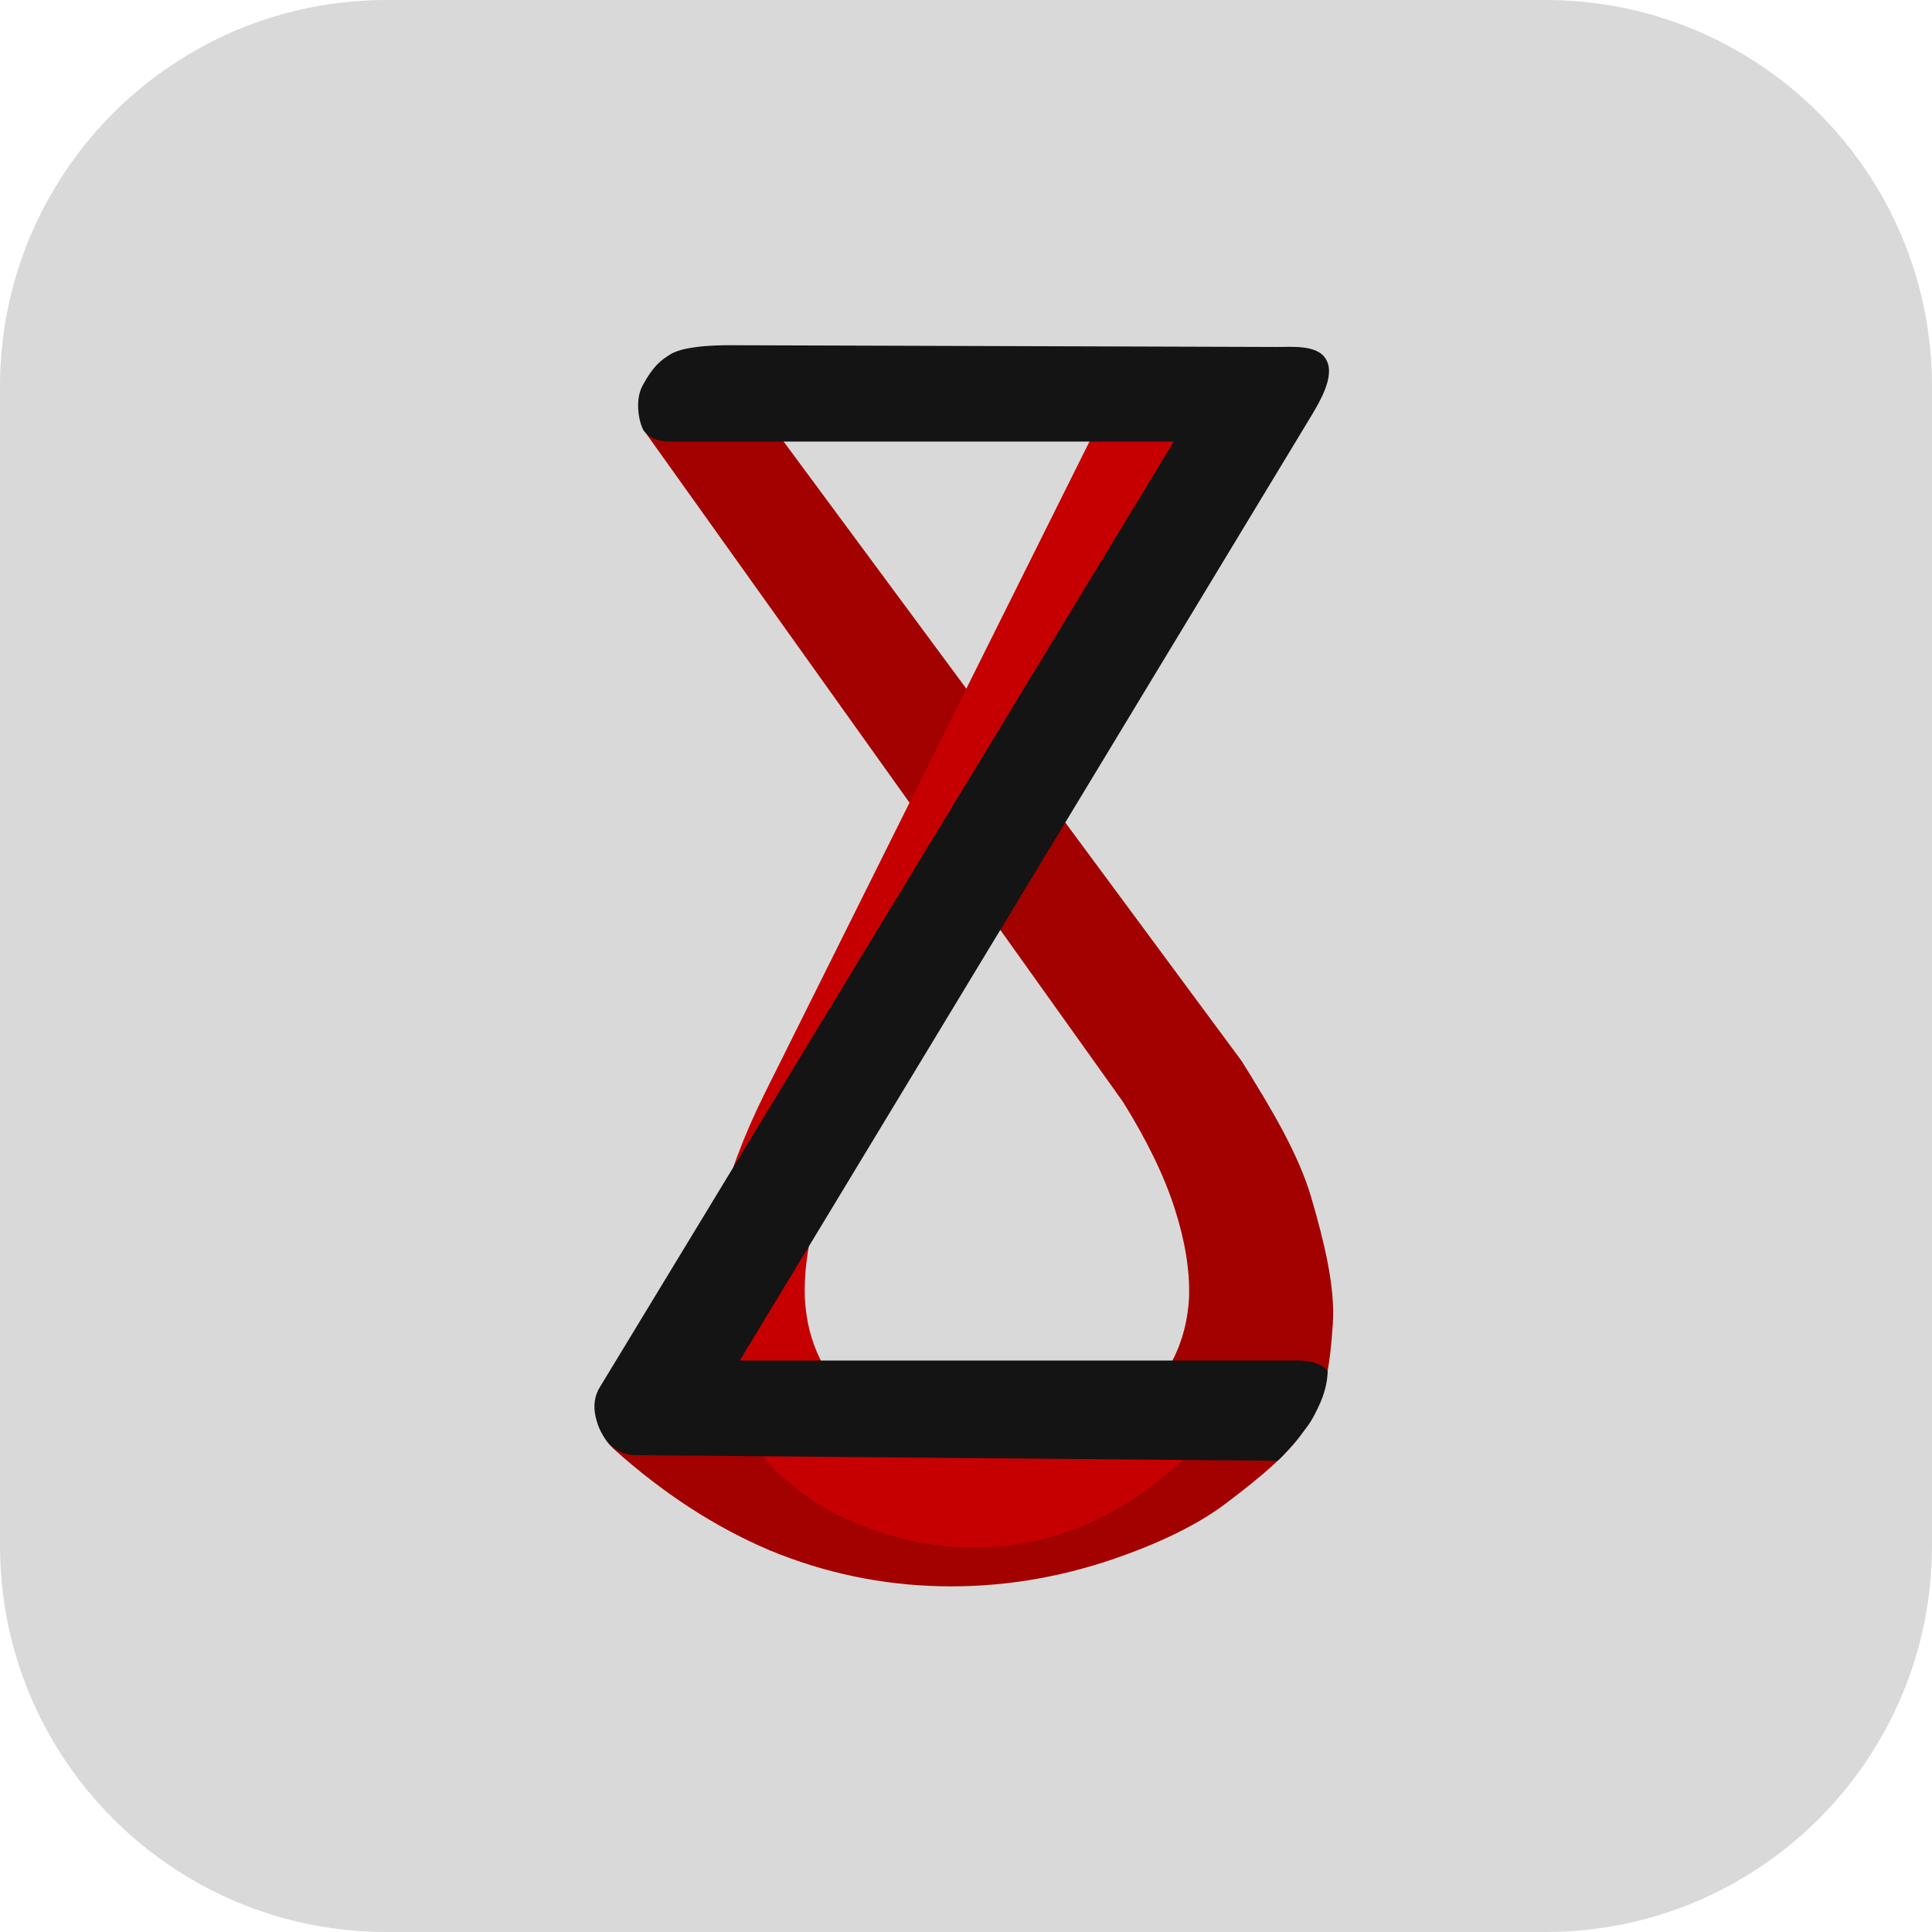
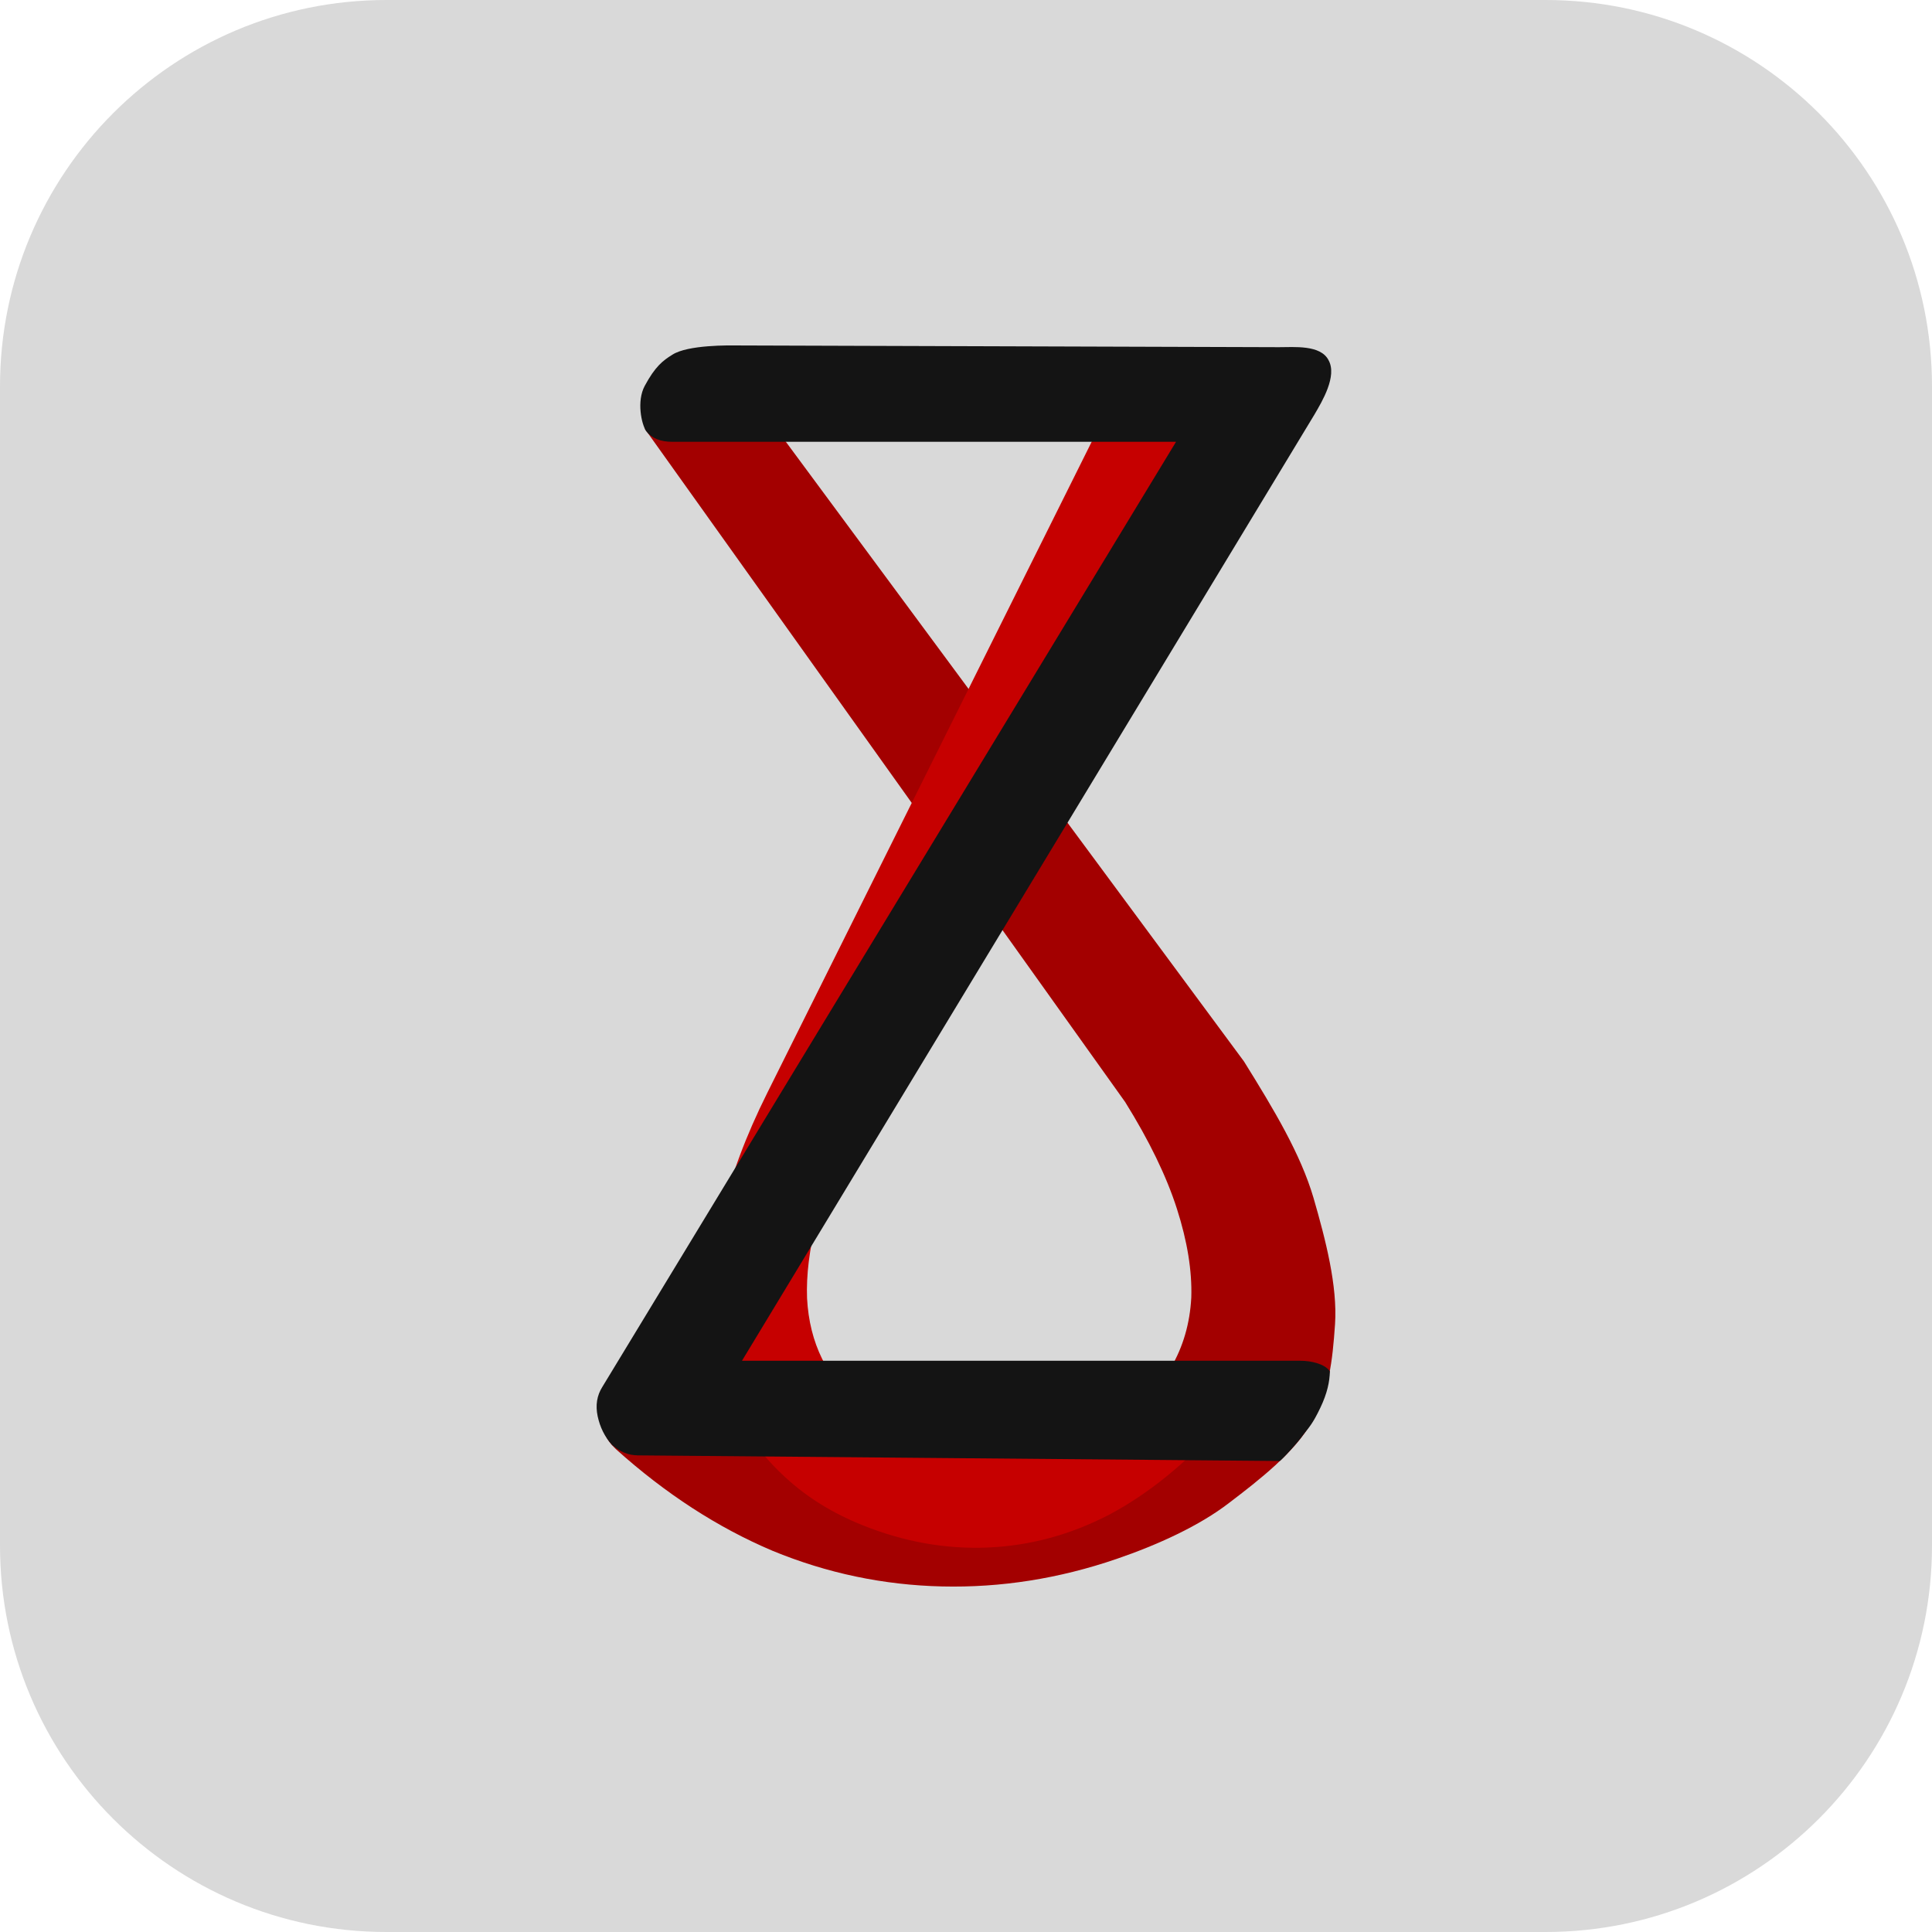
<svg xmlns="http://www.w3.org/2000/svg" viewBox="0 0 200 200">
  <defs>
    <clipPath id="rounded">
      <rect width="200" height="200" rx="40" ry="40" />
    </clipPath>
  </defs>
  <g clip-path="url(#rounded)">
-     <rect width="200" height="200" fill="#d9d9d9" />
-     <g transform="matrix(1.913016,0,0,1.913016,29.21464,-9.049492)">
-       <path d="m 45.032,89.077 c -3.116,1.068 -6.263,1.564 -9.44,1.489 -3.177,-0.073 -6.236,-0.716 -9.176,-1.928 -2.967,-1.255 -5.792,-3.087 -8.474,-5.497 -0.574,-0.543 -0.775,-1.056 -0.603,-1.537 0.146,-0.526 0.554,-1.009 1.224,-1.449 0.546,-0.451 1.125,-0.755 1.736,-0.912 0.66,-0.174 2.806,-1.958 3.456,-1.388 2.042,1.572 2.823,4.196 4.681,5.091 1.906,0.879 3.617,1.938 5.777,1.991 2.132,0.009 4.586,-0.461 7.362,-1.412 1.46,-0.5 2.739,-1.15 3.837,-1.948 1.07,-0.842 1.925,-1.794 2.562,-2.858 0.658,-1.124 1.024,-2.385 1.099,-3.785 0.047,-1.442 -0.212,-3.044 -0.778,-4.805 -0.564,-1.761 -1.498,-3.686 -2.8,-5.776 l -25.983,-36.416 0.027,-0.3 0.056,-0.154 c 0.939,0.074 0.688,-2.633 1.061,-3.078 0.346,-0.488 0.569,-0.144 1.64,-0.511 1.225,2.011 3.059,0.279 3.784,0.401 0.698,0.078 -2.102,-0.035 -1.723,0.575 l 27.565,37.282 c 1.654,2.656 3.066,5.023 3.762,7.374 0.669,2.307 1.306,4.792 1.168,6.847 -0.139,2.054 -0.334,3.664 -1.262,5.303 -0.929,1.639 -2.825,3.117 -4.469,4.366 -1.594,1.233 -3.85,2.267 -6.089,3.033 z" fill="#a30000" />
-       <path d="m 31.298,87.259 c 2.242,0.898 4.5,1.298 6.776,1.201 2.276,-0.098 4.461,-0.69 6.558,-1.777 2.115,-1.125 4.123,-2.752 6.023,-4.88 0.407,-0.48 0.547,-0.928 0.419,-1.347 -0.109,-0.456 -0.405,-0.873 -0.889,-1.25 -0.396,-0.388 -0.813,-0.647 -1.252,-0.777 -0.475,-0.144 -0.942,0.035 -1.403,0.539 -1.45,1.392 -2.836,2.488 -4.159,3.288 -1.358,0.786 -2.811,1.213 -4.357,1.282 -1.528,0.03 -3.29,-0.355 -5.287,-1.154 -1.051,-0.421 -1.973,-0.974 -2.766,-1.659 -0.774,-0.723 -1.394,-1.545 -1.86,-2.465 -0.482,-0.973 -0.755,-2.069 -0.82,-3.288 -0.046,-1.257 0.126,-2.656 0.515,-4.197 0.39,-1.541 1.042,-3.229 1.956,-5.065 l 18.146,-36.422 c 0.267,-0.535 0.265,-0.995 -0.006,-1.379 -0.252,-0.422 -0.764,-0.787 -1.534,-1.096 -0.771,-0.309 -1.415,-0.406 -1.934,-0.293 -0.5,0.075 -0.883,0.38 -1.149,0.916 l -18.147,36.423 c -1.162,2.333 -1.982,4.527 -2.46,6.583 -0.459,2.018 -0.63,3.922 -0.514,5.712 0.117,1.79 0.515,3.394 1.194,4.813 0.68,1.419 1.614,2.665 2.802,3.737 1.153,1.059 2.536,1.911 4.147,2.556 z" fill="#c60000" />
-       <path d="m 19.128,83.474 c -0.512,-0.004 -0.981,-0.192 -1.408,-0.576 -0.384,-0.427 -0.64,-0.939 -0.768,-1.536 -0.128,-0.597 -0.043,-1.131 0.256,-1.6 l 31.04,-51.136 h -27.264 c -0.64,0 -1.109,-0.192 -1.408,-0.576 -0.256,-0.384 -0.523,-1.622 -0.079,-2.448 0.566,-1.054 0.987,-1.373 1.49,-1.685 0.841,-0.553 3.178,-0.505 3.429,-0.505 l 29.4,0.094 c 0.81,0.003 2.262,-0.143 2.689,0.71 0.469,0.853 -0.343,2.212 -0.769,2.938 l -30.976,51.2 h 30.208 c 0.64,0 1.349,0.188 1.605,0.572 -0.012,0.543 -0.133,1.173 -0.523,1.986 -0.411,0.858 -0.596,1.029 -0.894,1.413 -0.256,0.384 -1.232,1.453 -1.304,1.452 z" fill="#141414" />
-     </g>
+     <rect width="200" height="200" fill="#D9D9D9" />
+     <path d="M115.59 161.379C109.628 163.422 103.609 164.37 97.531 164.228C91.453 164.088 85.602 162.857 79.977 160.539C74.301 158.137 68.897 154.633 63.766 150.023C62.667 148.983 62.283 148.003 62.613 147.083C62.892 146.077 63.672 145.152 64.955 144.31C65.999 143.447 67.107 142.865 68.276 142.566C69.539 142.233 73.644 138.821 74.888 139.911C78.795 142.919 80.289 147.938 83.842 149.65C87.489 151.332 90.762 153.358 94.893 153.459C98.972 153.476 103.666 152.577 108.976 150.759C111.77 149.802 114.216 148.559 116.316 147.032C118.364 145.422 119.998 143.599 121.218 141.565C122.478 139.414 123.178 137.002 123.321 134.325C123.411 131.567 122.915 128.501 121.833 125.132C120.753 121.764 118.967 118.081 116.477 114.082L66.771 44.419L66.822 43.844L66.929 43.549C68.725 43.691 68.245 38.512 68.958 37.662C69.62 36.728 70.047 37.386 72.096 36.684C74.439 40.531 77.948 37.218 79.335 37.45C80.671 37.599 75.314 37.384 76.04 38.55L128.771 109.871C131.935 114.952 134.637 119.481 135.967 123.978C137.246 128.391 138.465 133.146 138.202 137.077C137.936 141.006 137.563 144.087 135.788 147.223C134.01 150.358 130.384 153.185 127.239 155.576C124.189 157.935 119.873 159.913 115.59 161.379Z" fill="#A30000" />
+     <path d="M89.318 157.901C93.606 159.619 97.927 160.384 102.28 160.198C106.634 160.011 110.813 158.878 114.825 156.799C118.871 154.647 122.712 151.534 126.347 147.463C127.126 146.545 127.394 145.688 127.149 144.887C126.94 144.014 126.374 143.217 125.448 142.495C124.691 141.753 123.893 141.258 123.053 141.009C122.144 140.733 121.251 141.076 120.369 142.04C117.595 144.703 114.944 146.8 112.413 148.33C109.815 149.834 107.035 150.651 104.078 150.783C101.155 150.84 97.784 150.103 93.965 148.575C91.954 147.77 90.19 146.712 88.673 145.401C87.192 144.018 86.006 142.446 85.115 140.686C84.193 138.824 83.67 136.728 83.546 134.396C83.457 131.991 83.786 129.315 84.532 126.367C85.277 123.419 86.525 120.19 88.274 116.677L122.988 47.001C123.499 45.976 123.495 45.097 122.976 44.363C122.494 43.556 121.515 42.857 120.042 42.266C118.567 41.676 117.335 41.489 116.342 41.705C115.386 41.849 114.653 42.433 114.144 43.457L79.429 113.134C77.206 117.597 75.637 121.795 74.722 125.728C73.844 129.588 73.517 133.231 73.74 136.655C73.963 140.079 74.725 143.148 76.025 145.862C77.325 148.577 79.111 150.96 81.385 153.011C83.591 155.037 86.235 156.667 89.318 157.901Z" fill="#C60000" />
+     <path d="M66.035 150.66C65.056 150.652 64.158 150.293 63.342 149.558C62.607 148.741 62.117 147.762 61.872 146.62C61.627 145.478 61.791 144.456 62.362 143.559L121.743 45.735H69.586C68.361 45.735 67.464 45.368 66.892 44.633C66.402 43.898 65.891 41.531 66.741 39.949C67.823 37.933 68.628 37.322 69.592 36.726C71.2 35.668 75.672 35.759 76.152 35.761L132.394 35.94C133.944 35.945 136.721 35.667 137.537 37.299C138.435 38.932 136.882 41.531 136.067 42.919L76.809 140.865H134.598C135.822 140.865 137.18 141.225 137.669 141.96C137.646 142.998 137.414 144.204 136.668 145.76C135.881 147.402 135.528 147.729 134.958 148.464C134.469 149.199 132.602 151.244 132.463 151.242L66.035 150.66Z" fill="#141414" />
  </g>
</svg>
